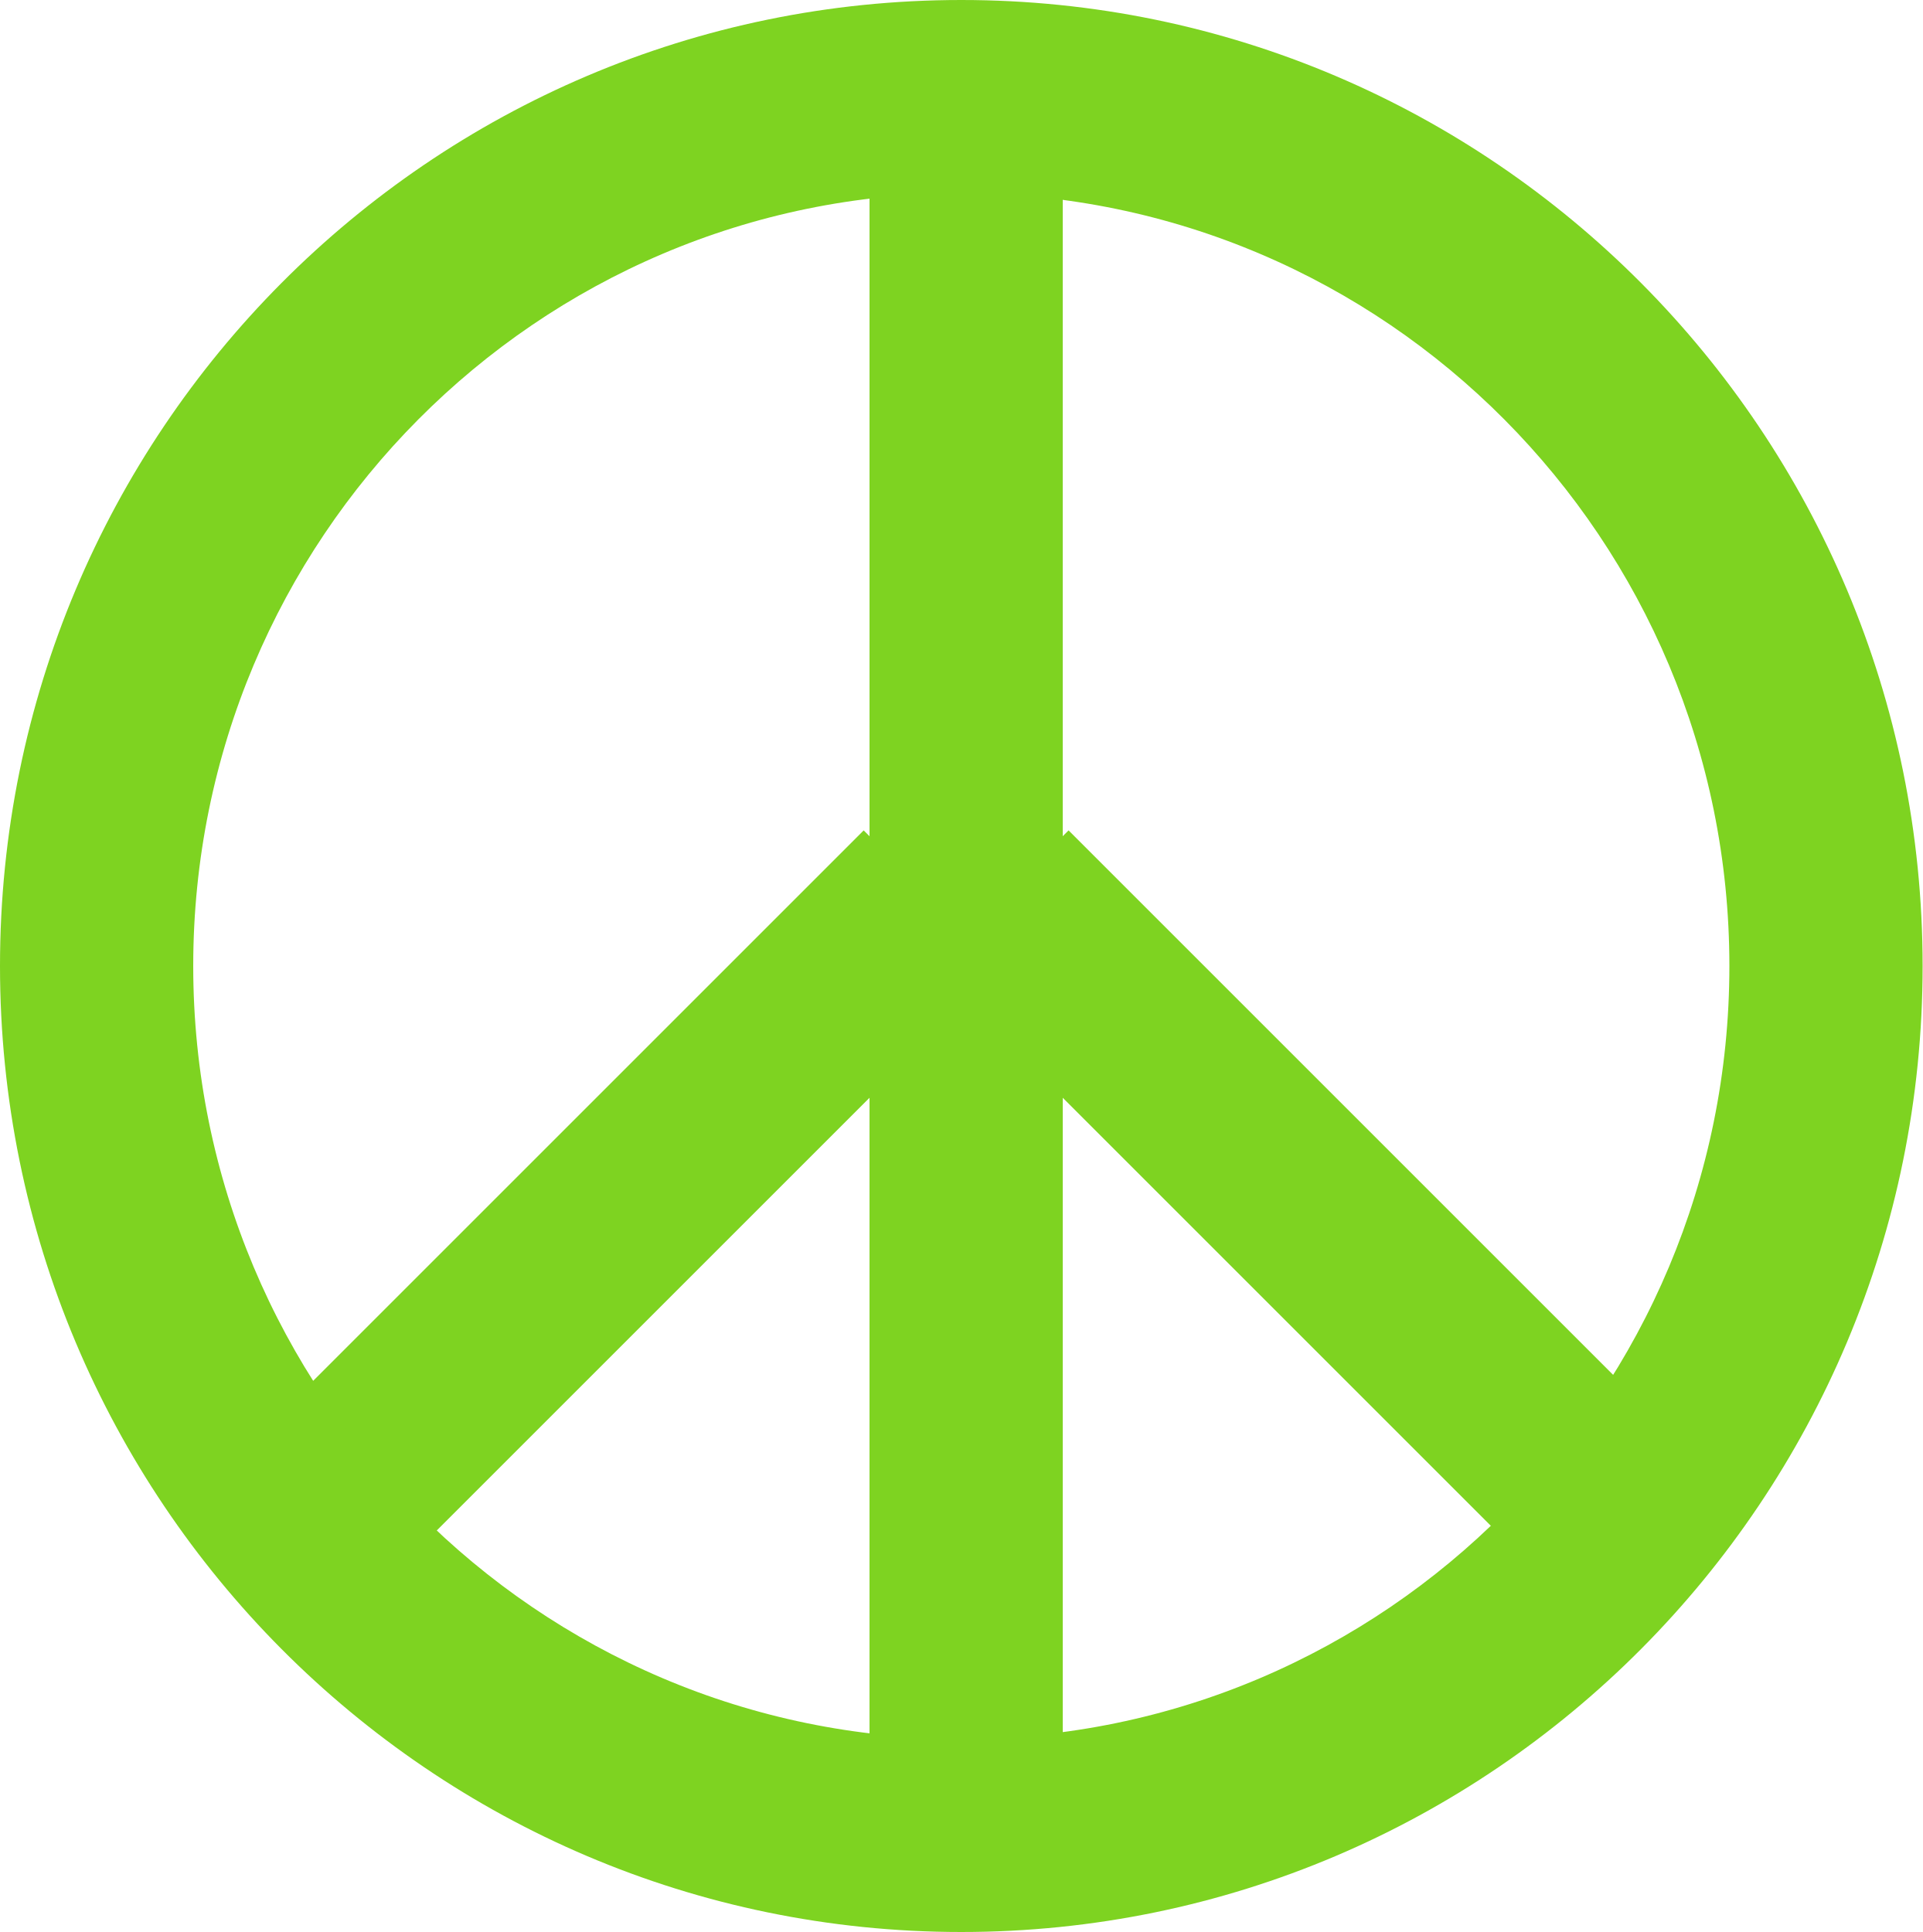
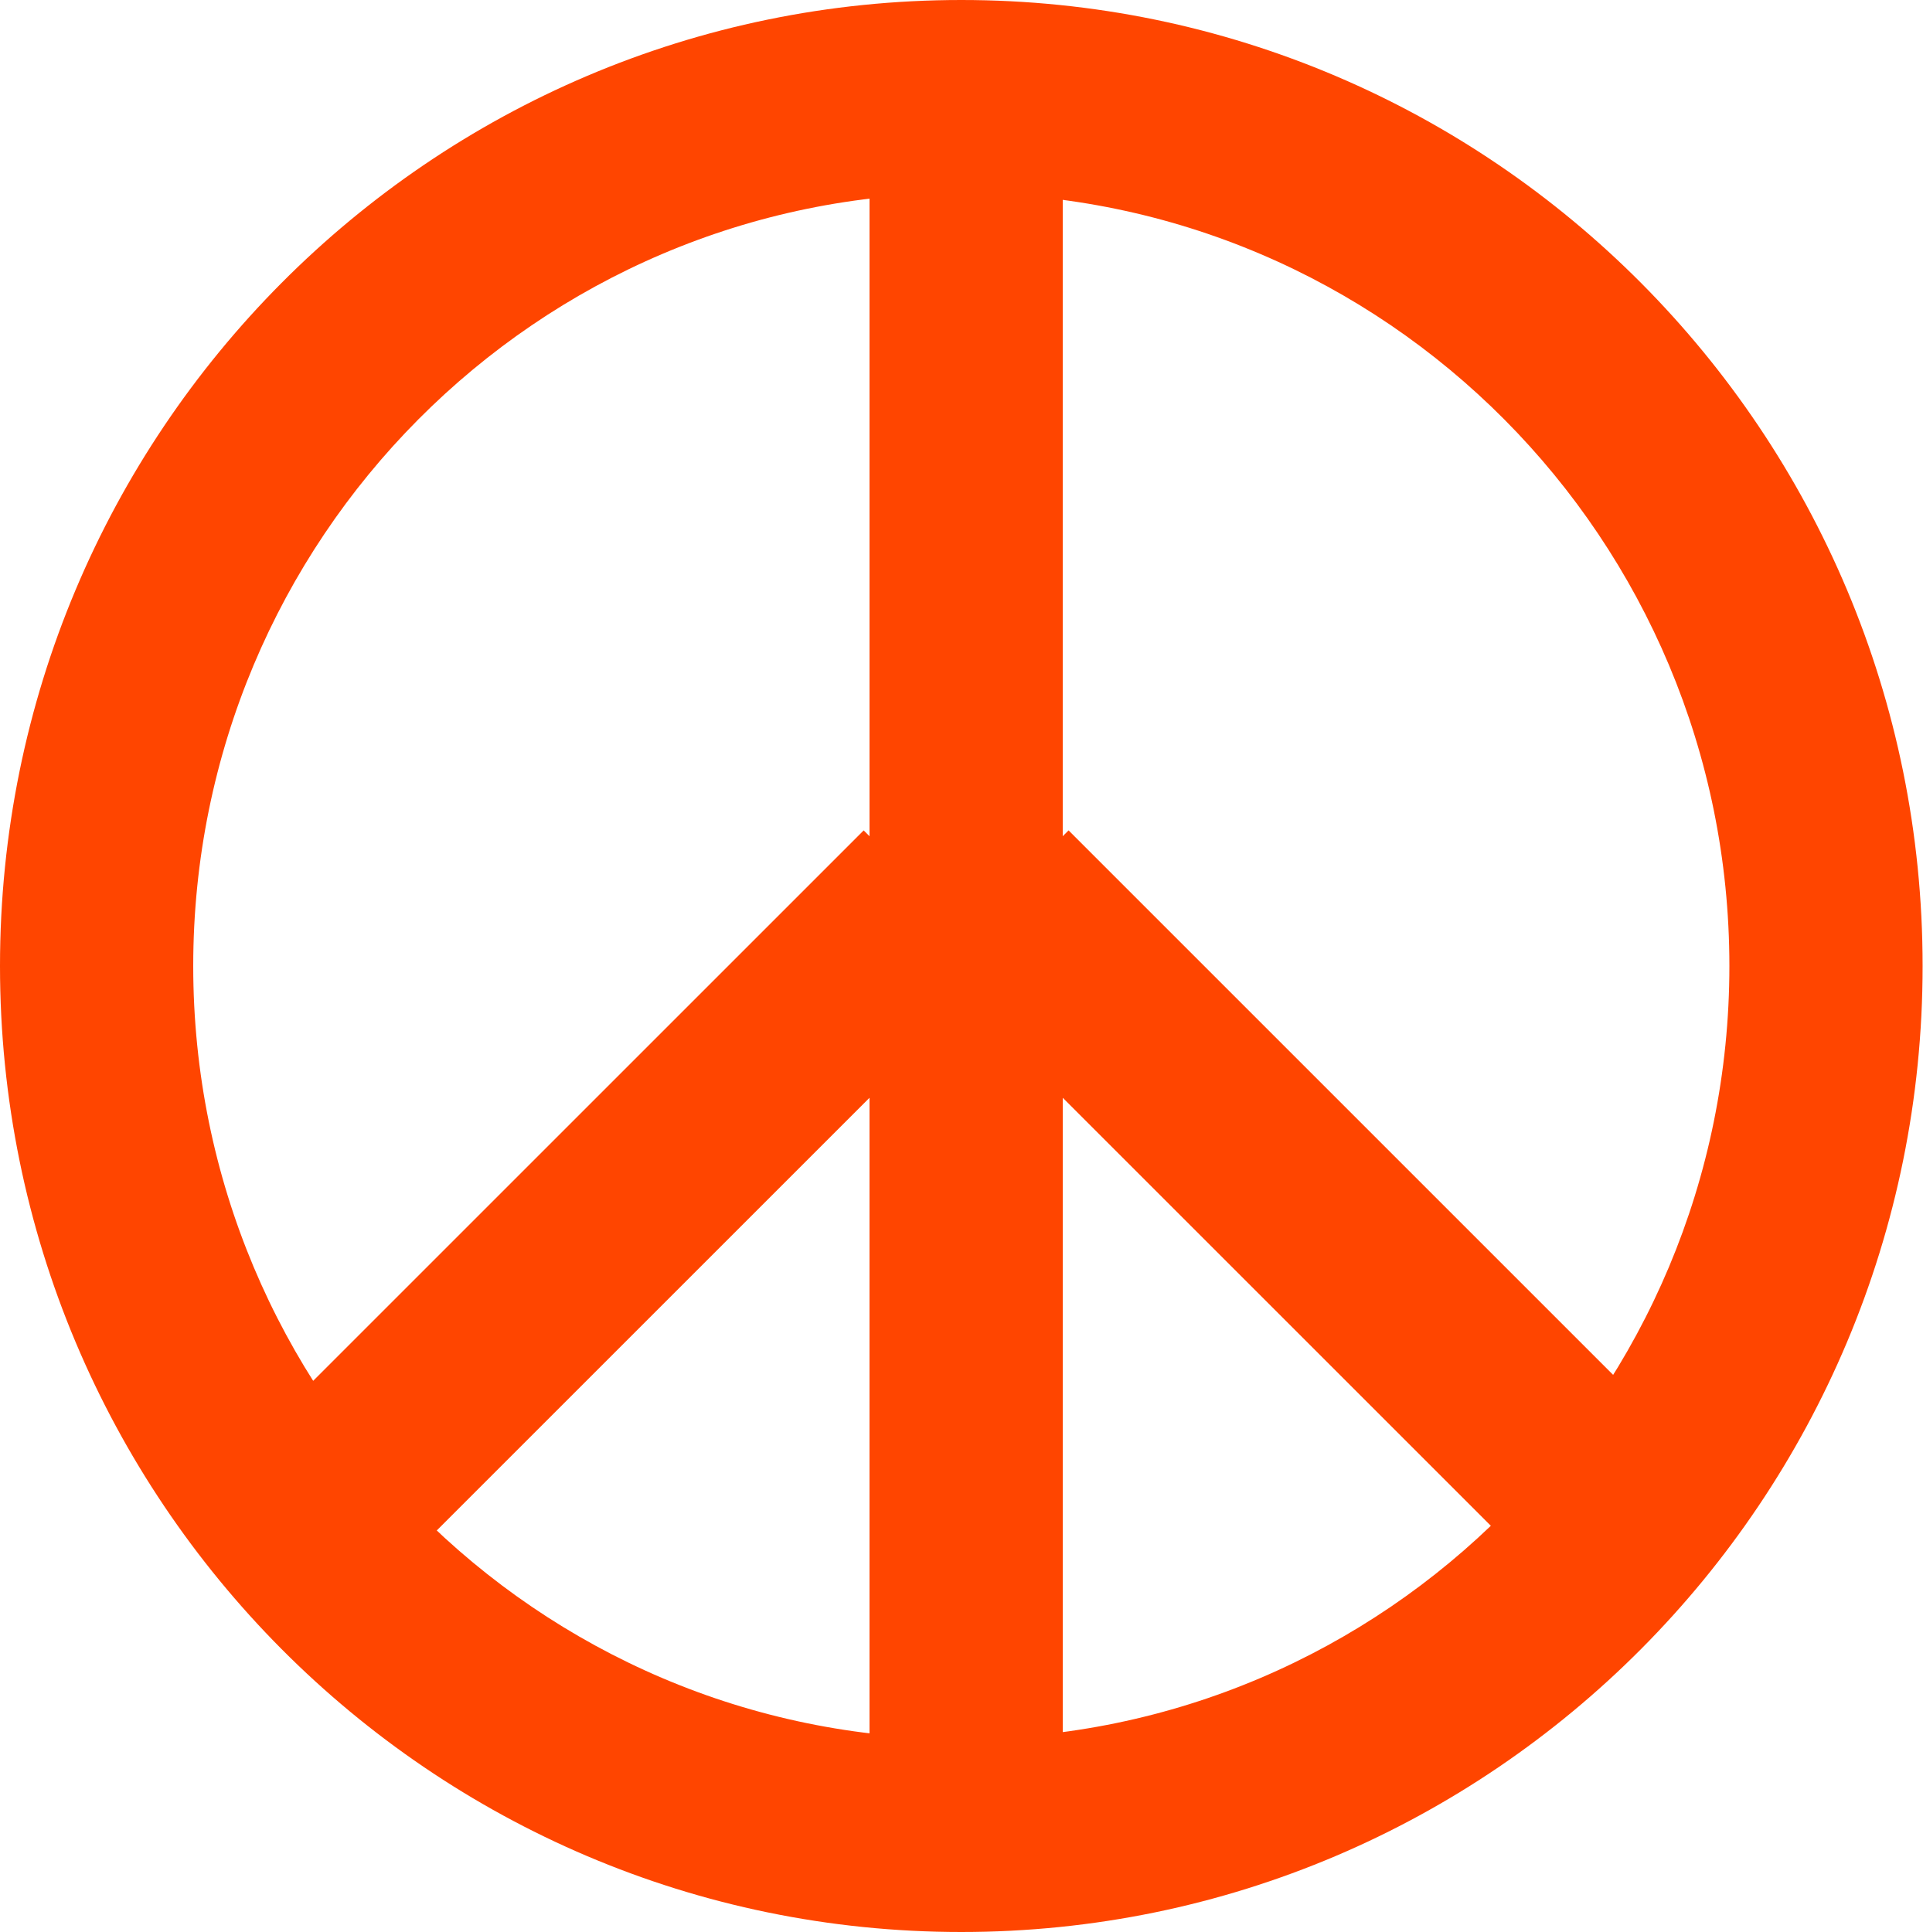
<svg xmlns="http://www.w3.org/2000/svg" width="199" height="200" viewBox="0 0 199 200">
-   <g fill="#7ED321">
+   <g fill="orangered">
    <path d="M110 10h-20v76.567l-.605-.605-62.933 62.933 14.142 14.142 49.395-49.395v76.358h20v-76.358l49.395 49.395 14.142-14.142-62.933-62.933-.605.605v-76.567z" />
    <path d="M99.5 0c-54.965 0-99.5 44.784-99.5 100s44.535 100 99.5 100 99.5-44.784 99.5-100-44.535-100-99.5-100zm0 20c43.894 0 79.5 35.805 79.5 80s-35.606 80-79.5 80-79.5-35.805-79.5-80 35.606-80 79.5-80z" />
  </g>
</svg>
